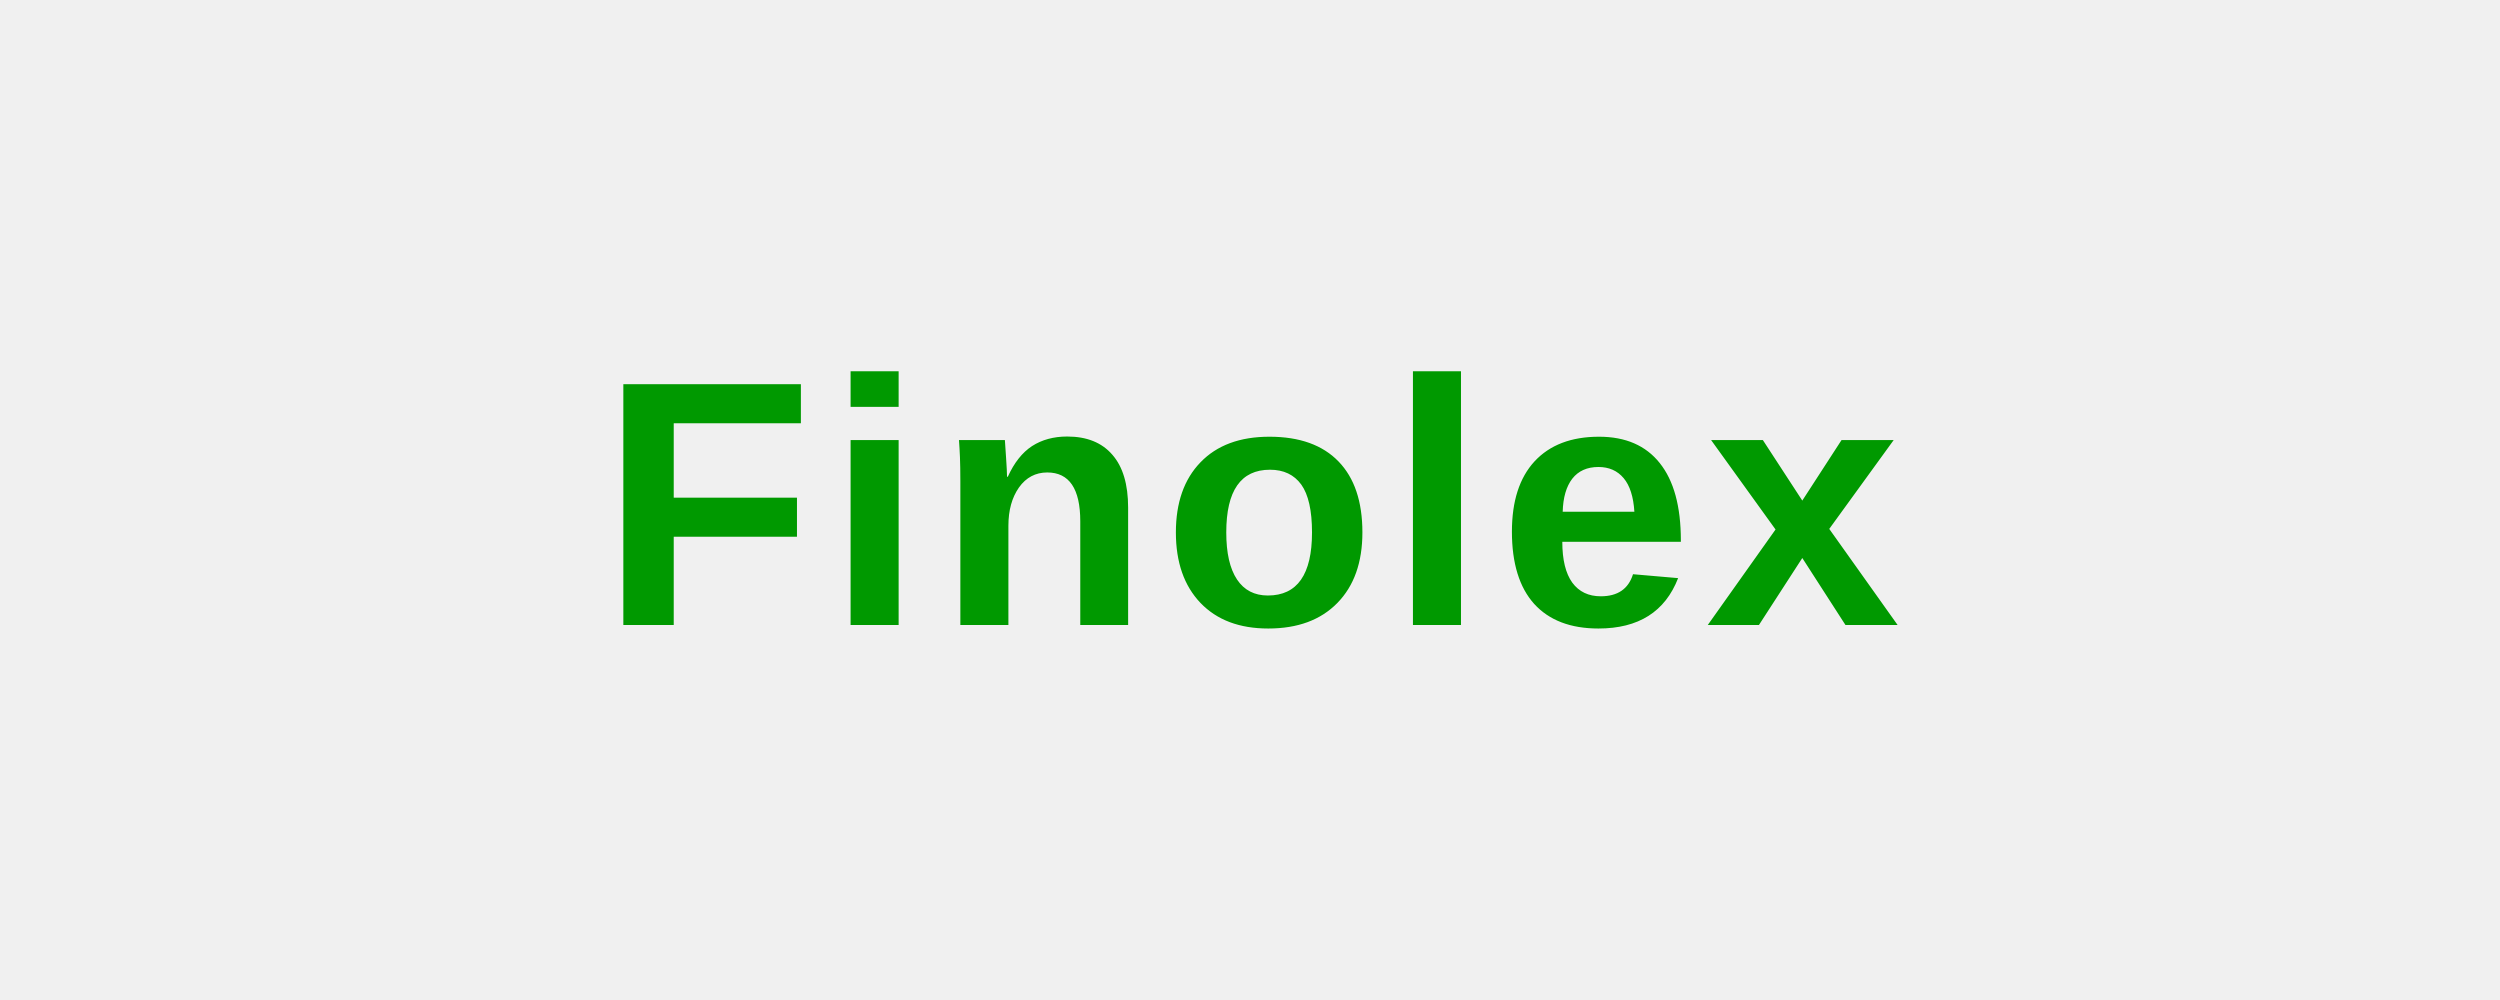
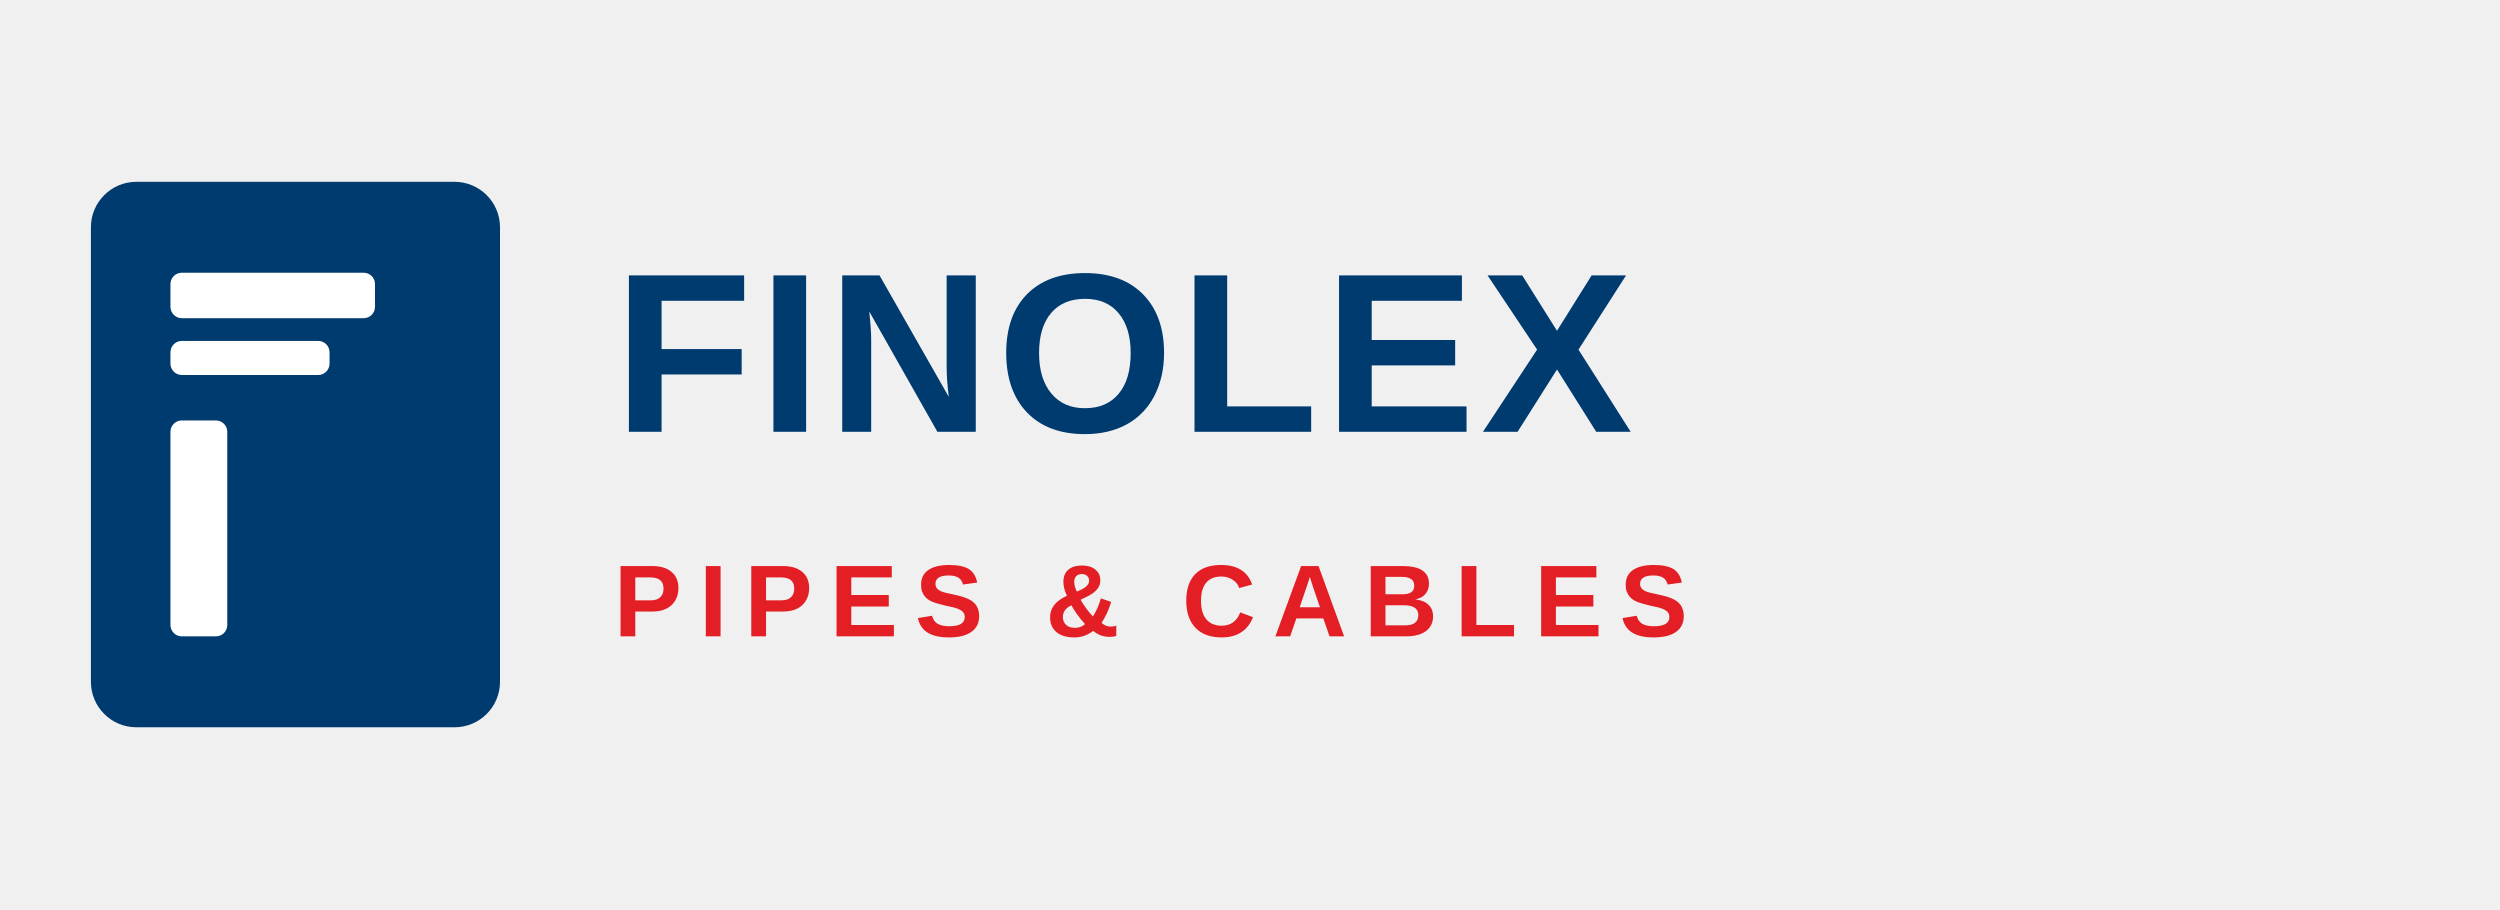
- <svg xmlns="http://www.w3.org/2000/svg" viewBox="0 0 200 80" width="200" height="80">
-   <text x="100" y="50" font-family="'Arial Black', Arial, sans-serif" font-size="28" font-weight="900" fill="#009900" text-anchor="middle" letter-spacing="1">Finolex</text>
+ <svg xmlns="http://www.w3.org/2000/svg" viewBox="0 0 220 80" width="220" height="80">
+   <rect x="8" y="16" width="36" height="48" rx="4" fill="#003B70" />
+   <rect x="15" y="24" width="18" height="4" rx="1" fill="#fff" />
+   <rect x="15" y="30" width="14" height="3" rx="1" fill="#fff" />
+   <rect x="15" y="37" width="5" height="19" rx="1" fill="#fff" />
+   <text x="54" y="38" font-family="'Arial Black',Arial,sans-serif" font-size="20" font-weight="900" fill="#003B70" letter-spacing="0.5">FINOLEX</text>
+   <text x="54" y="56" font-family="Arial,sans-serif" font-size="9" font-weight="600" fill="#E31E24" letter-spacing="1.5">PIPES &amp; CABLES</text>
</svg>
